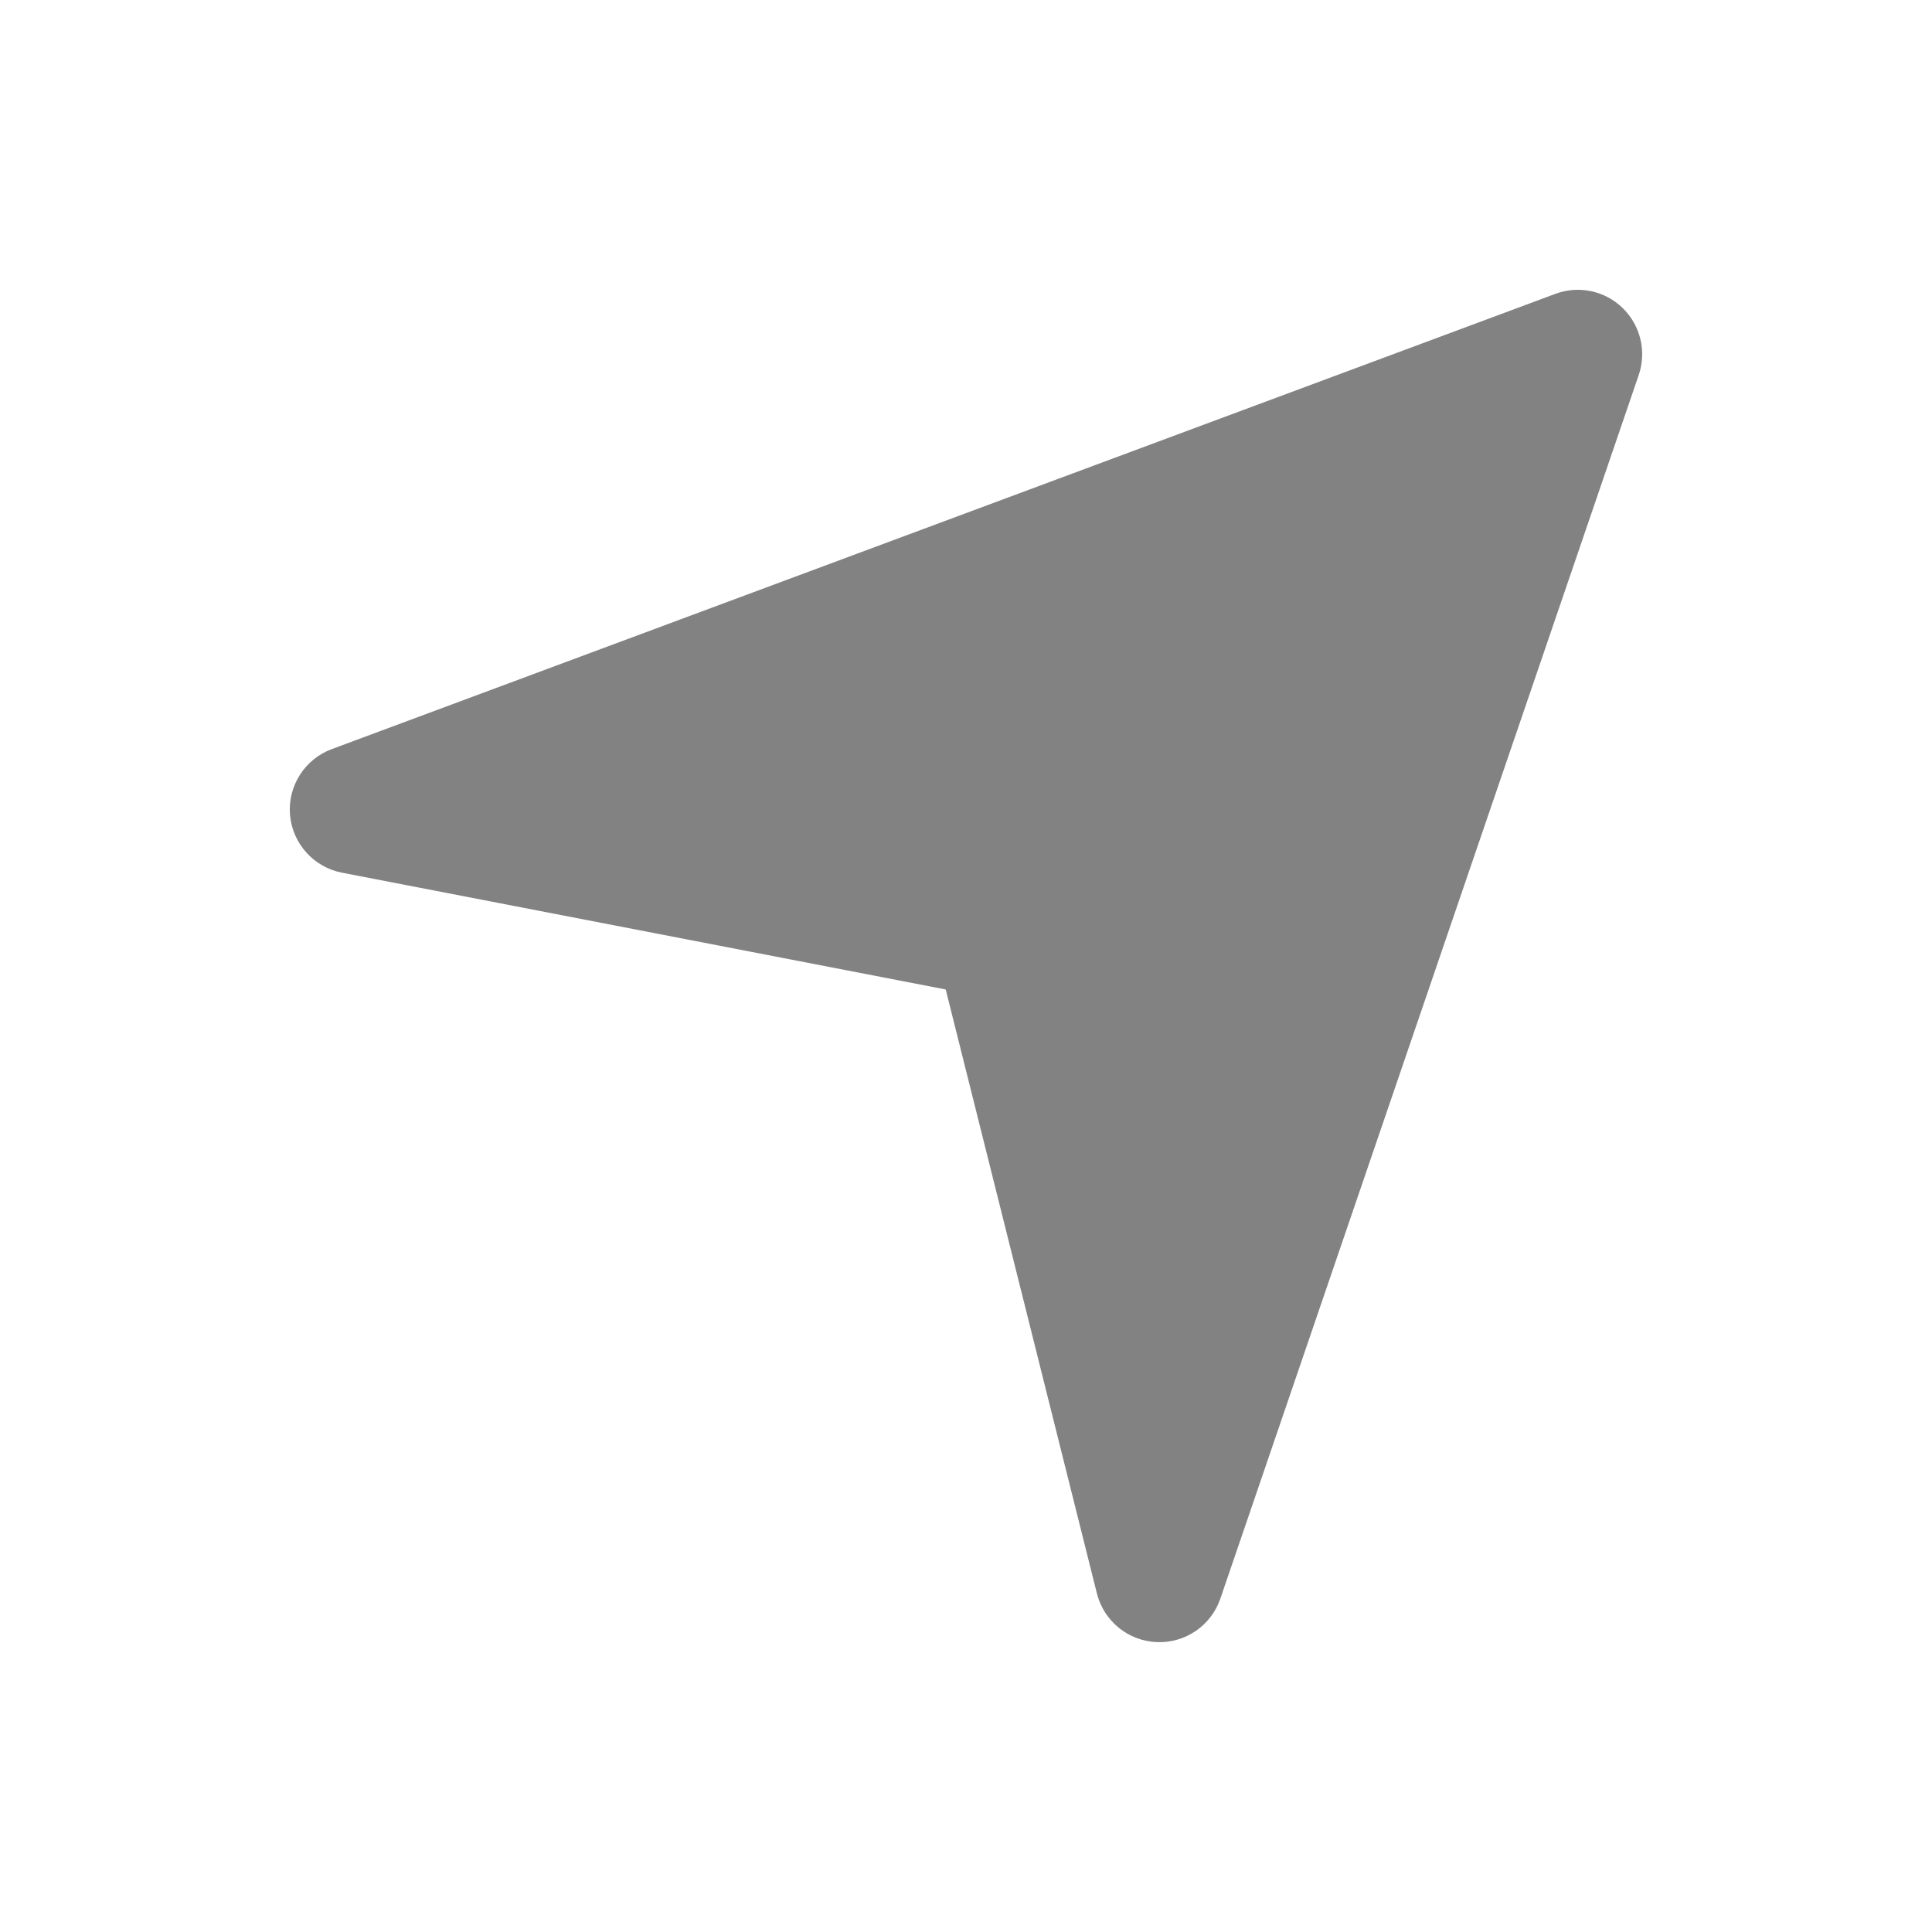
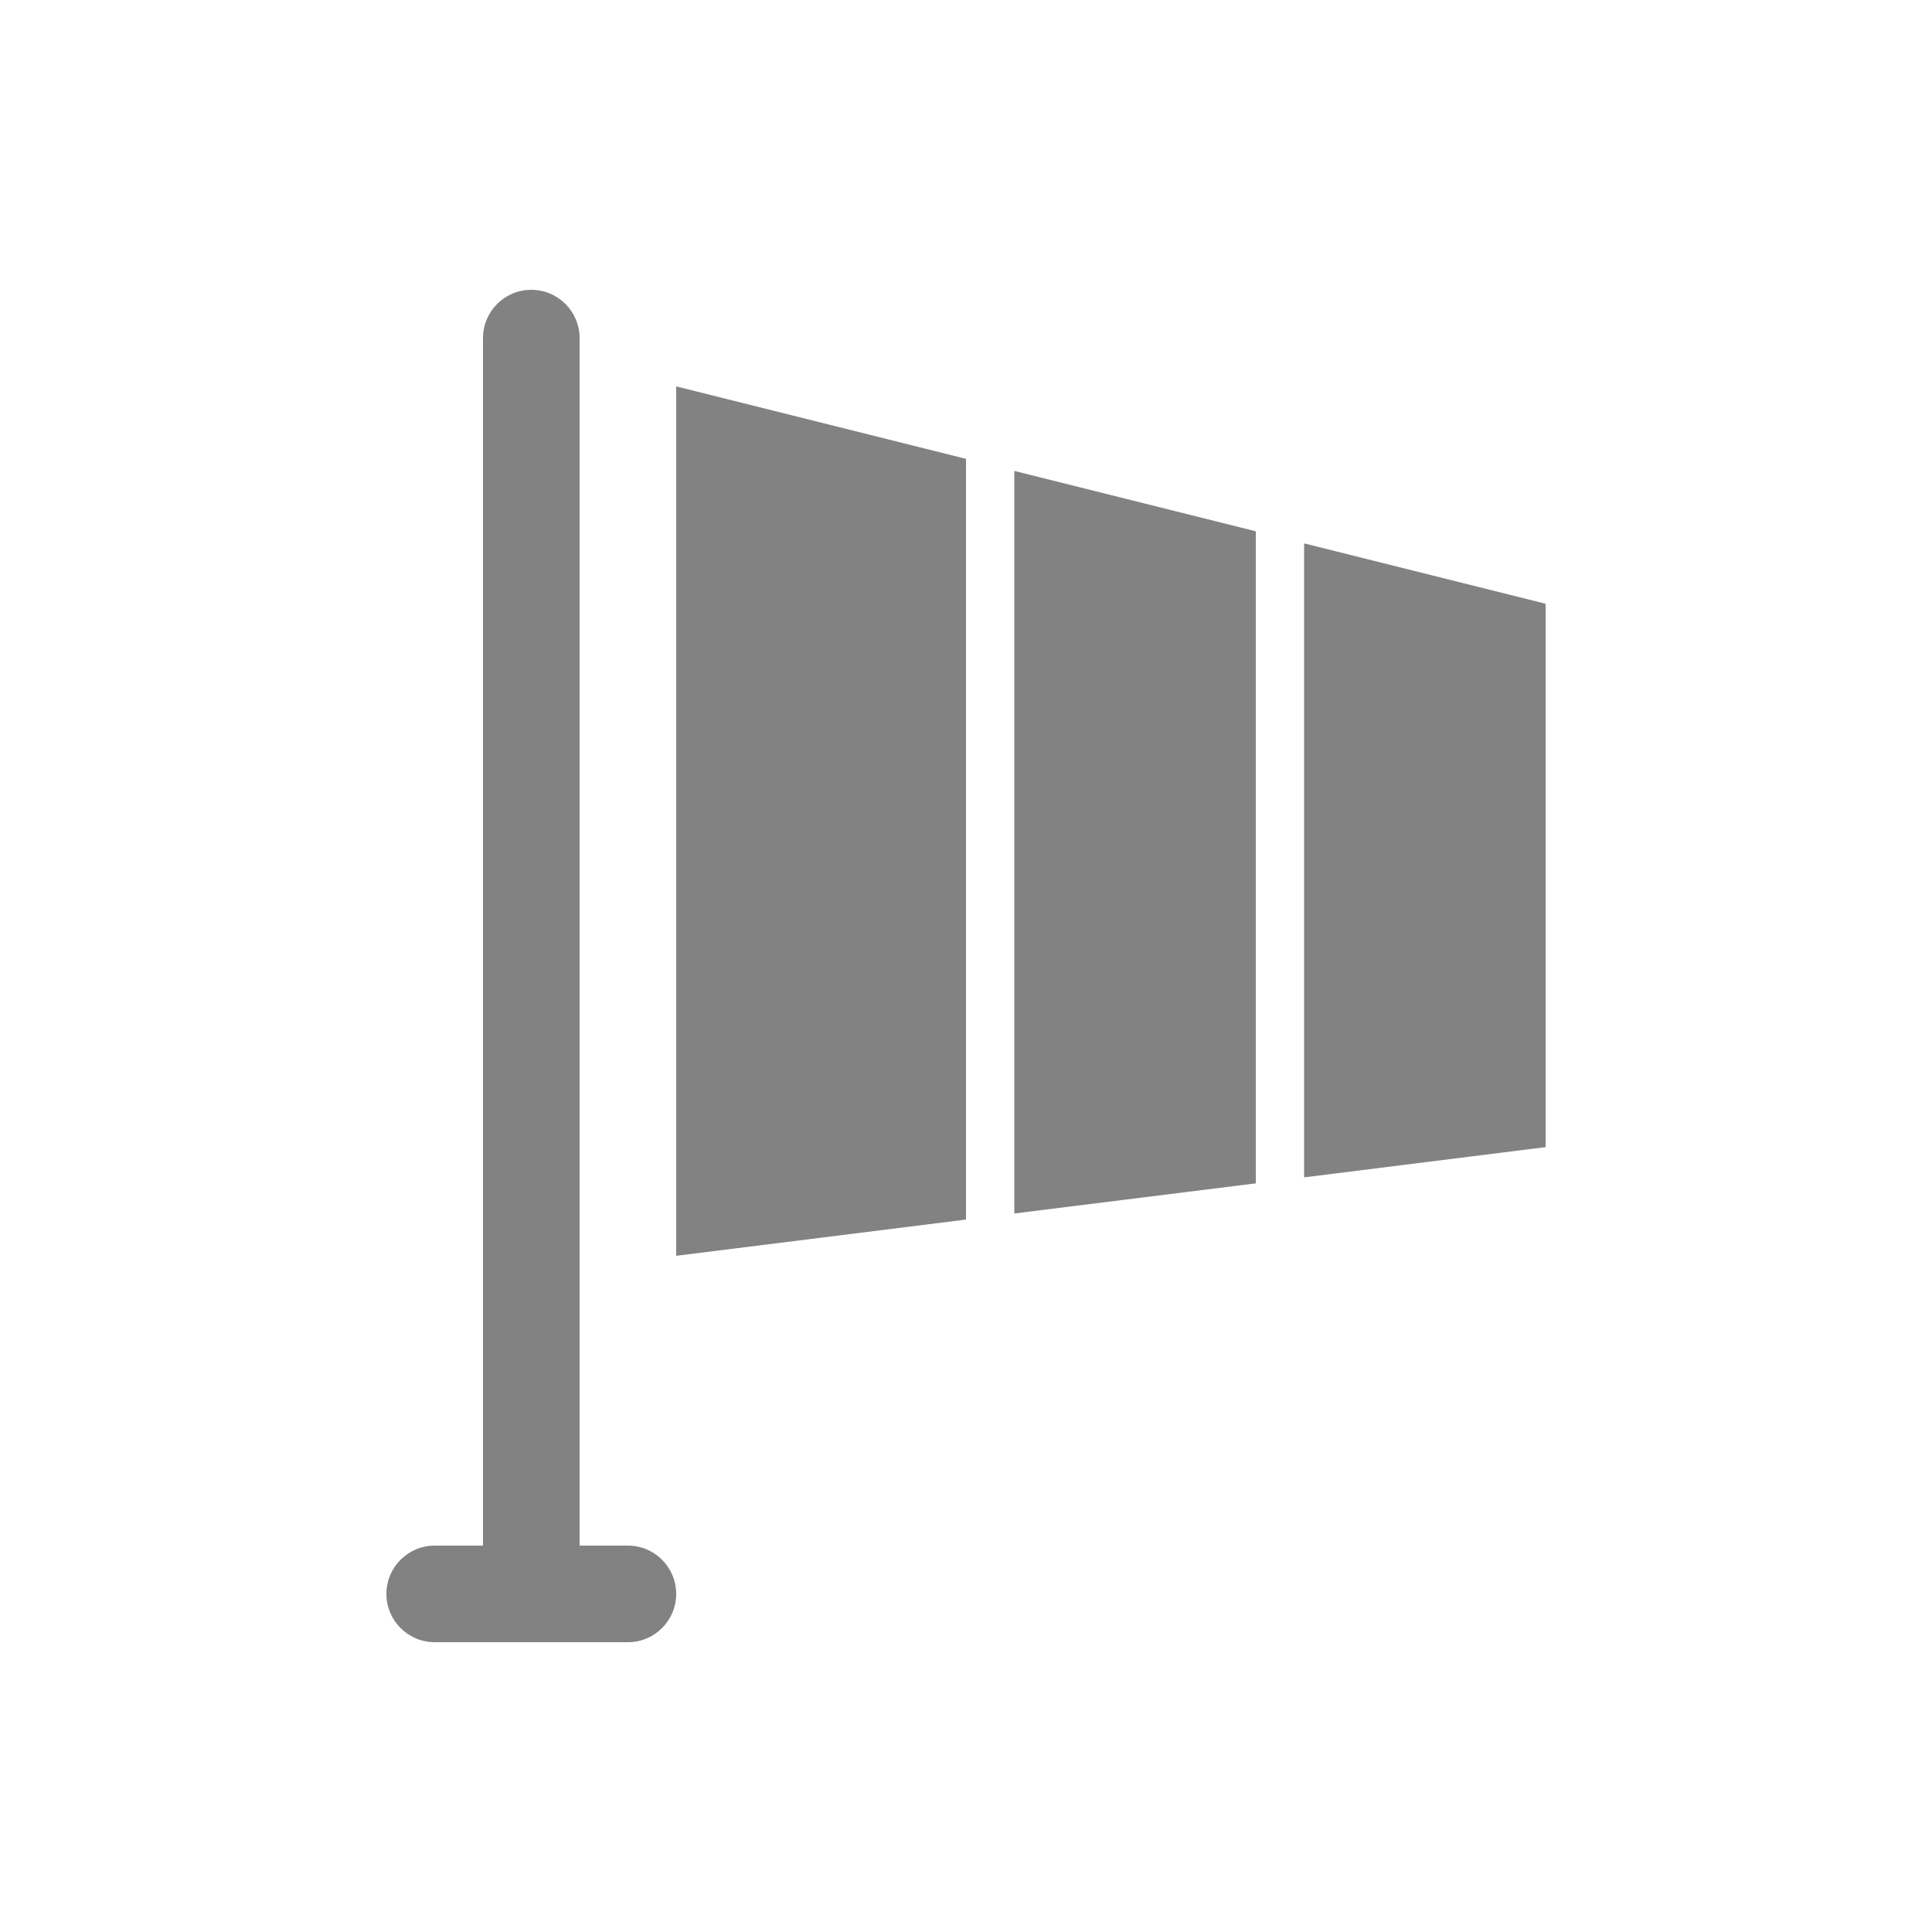
<svg xmlns="http://www.w3.org/2000/svg" width="20" height="20" viewBox="0 0 20 20" fill="none">
-   <path d="M16.964 3.882C17.047 3.639 16.983 3.369 16.798 3.189C16.614 3.009 16.342 2.952 16.101 3.042L3.434 7.755C3.154 7.859 2.978 8.137 3.002 8.434C3.027 8.732 3.247 8.977 3.54 9.034L9.79 10.243L11.355 16.495C11.427 16.782 11.679 16.987 11.974 16.999C12.269 17.012 12.537 16.829 12.633 16.549L16.964 3.882Z" fill="#828282" />
+   <path d="M5 3.5C5 3.224 5.224 3 5.5 3C5.776 3 6 3.224 6 3.5V16.5C6 16.776 5.776 17 5.5 17C5.224 17 5 16.776 5 16.5V3.5Z" fill="#828282" />
+   <path d="M4 16.5C4 16.224 4.224 16 4.5 16H6.5C6.776 16 7 16.224 7 16.5C7 16.776 6.776 17 6.5 17H4.5C4.224 17 4 16.776 4 16.5Z" fill="#828282" />
+   <path d="M13 5.5L10.5 4.875V12.562L13 12.25V5.5Z" fill="#828282" />
+   <path d="M13.5 12.188L16 11.875V6.25L13.5 5.625V12.188Z" fill="#828282" />
+   <path d="M7 4L10 4.75V12.625L7 13V4Z" fill="#828282" />
</svg>
